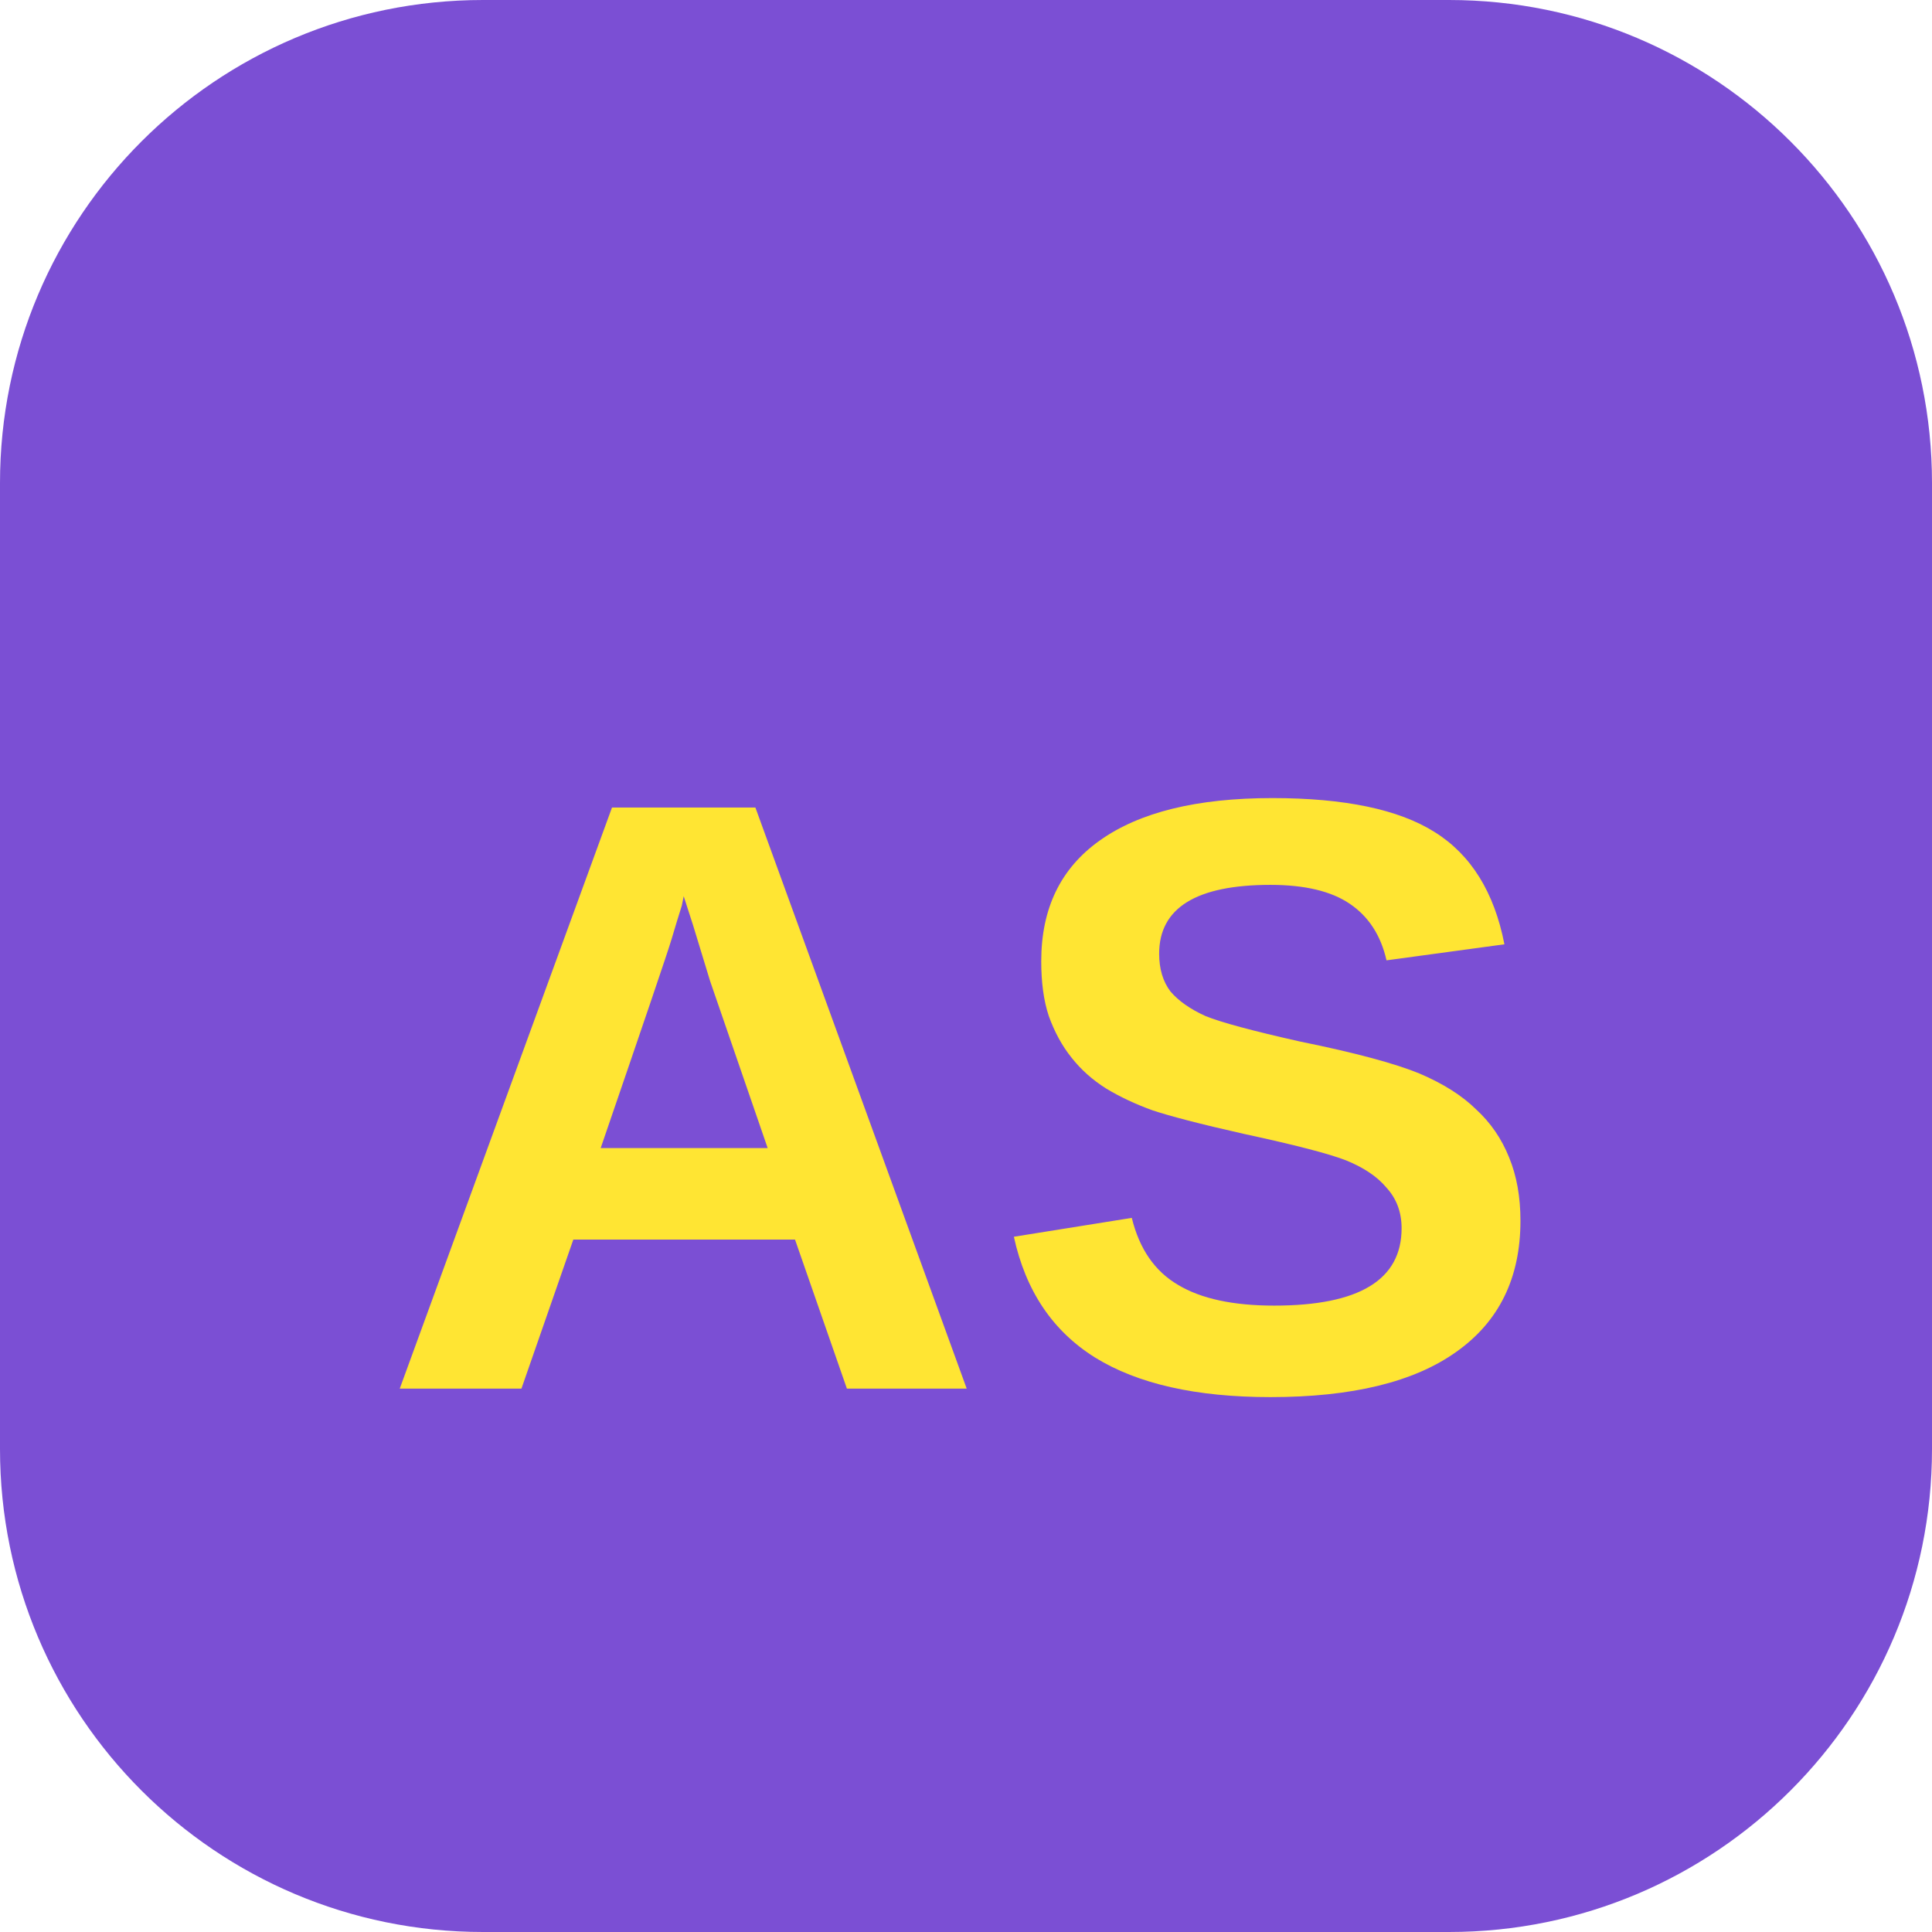
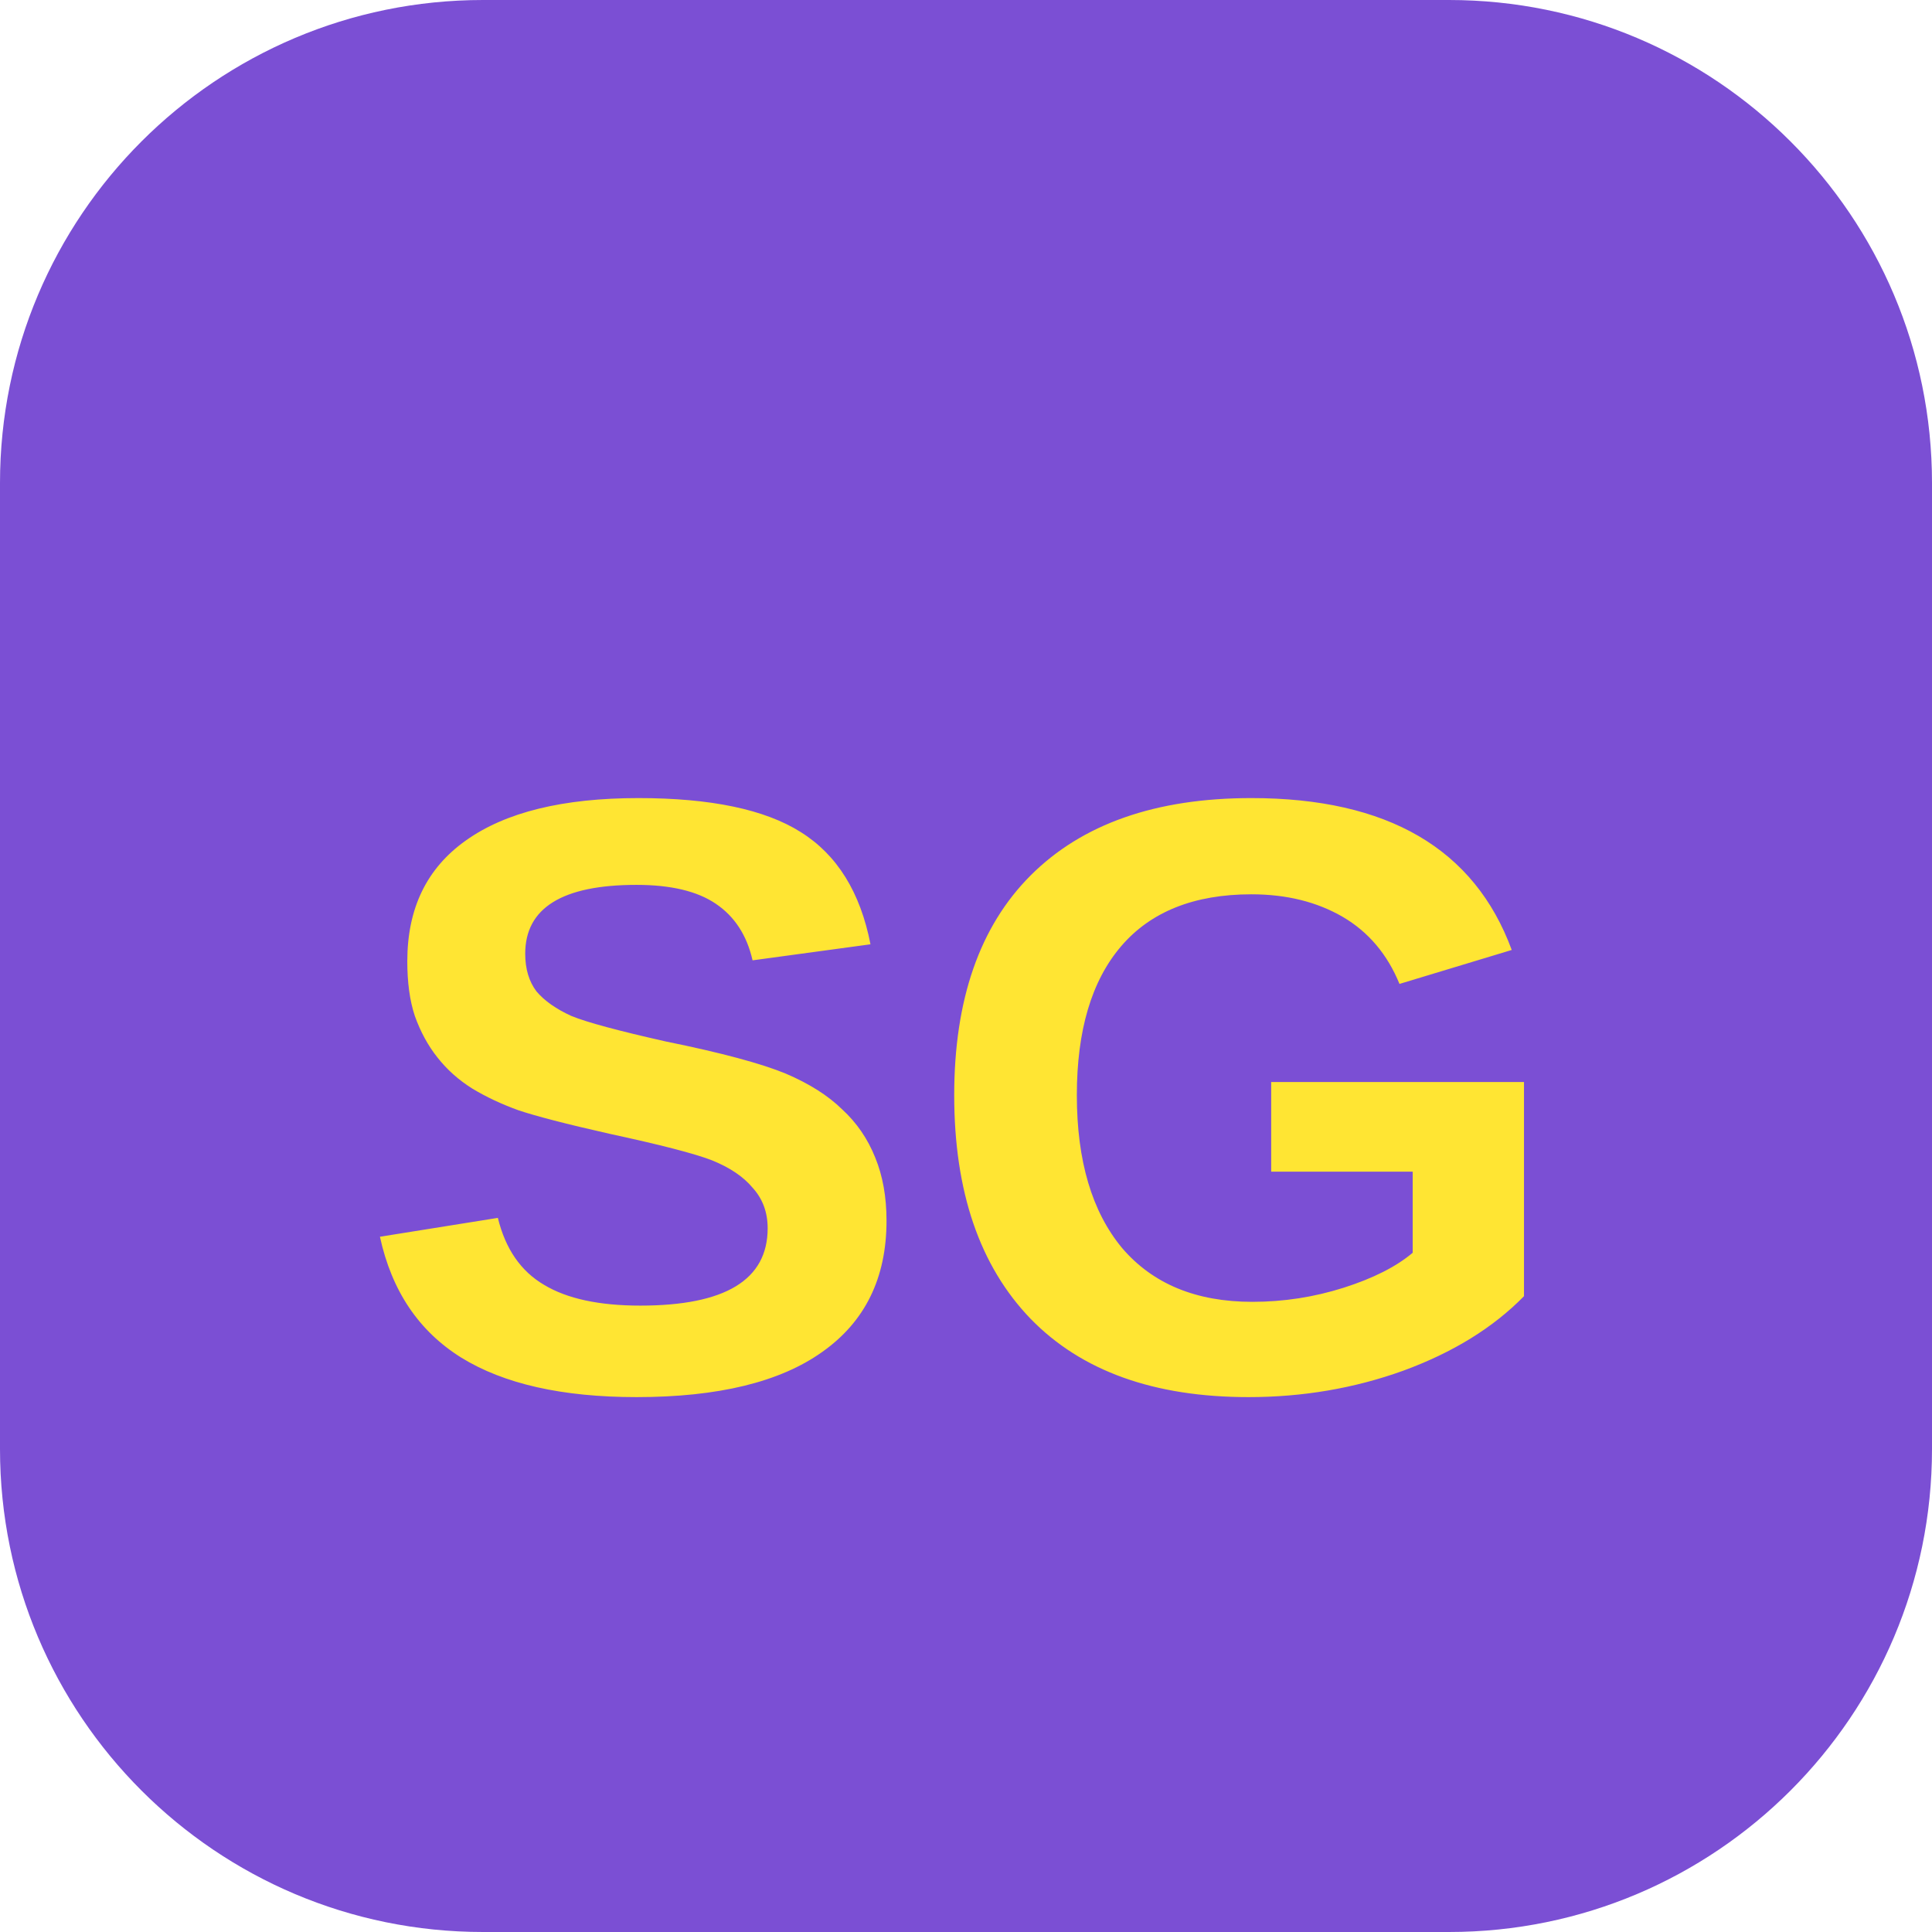
<svg xmlns="http://www.w3.org/2000/svg" viewBox="0 0 32 32">
  <rect width="32" height="32" rx="8" fill="#7B4FD4" />
-   <text x="16" y="23" font-family="Arial, sans-serif" font-weight="bold" font-size="14" fill="#FFE533" text-anchor="middle">AS</text>
+   <text x="16" y="23" font-family="Arial, sans-serif" font-weight="bold" font-size="14" fill="#FFE533" text-anchor="middle">SG</text>
</svg>
